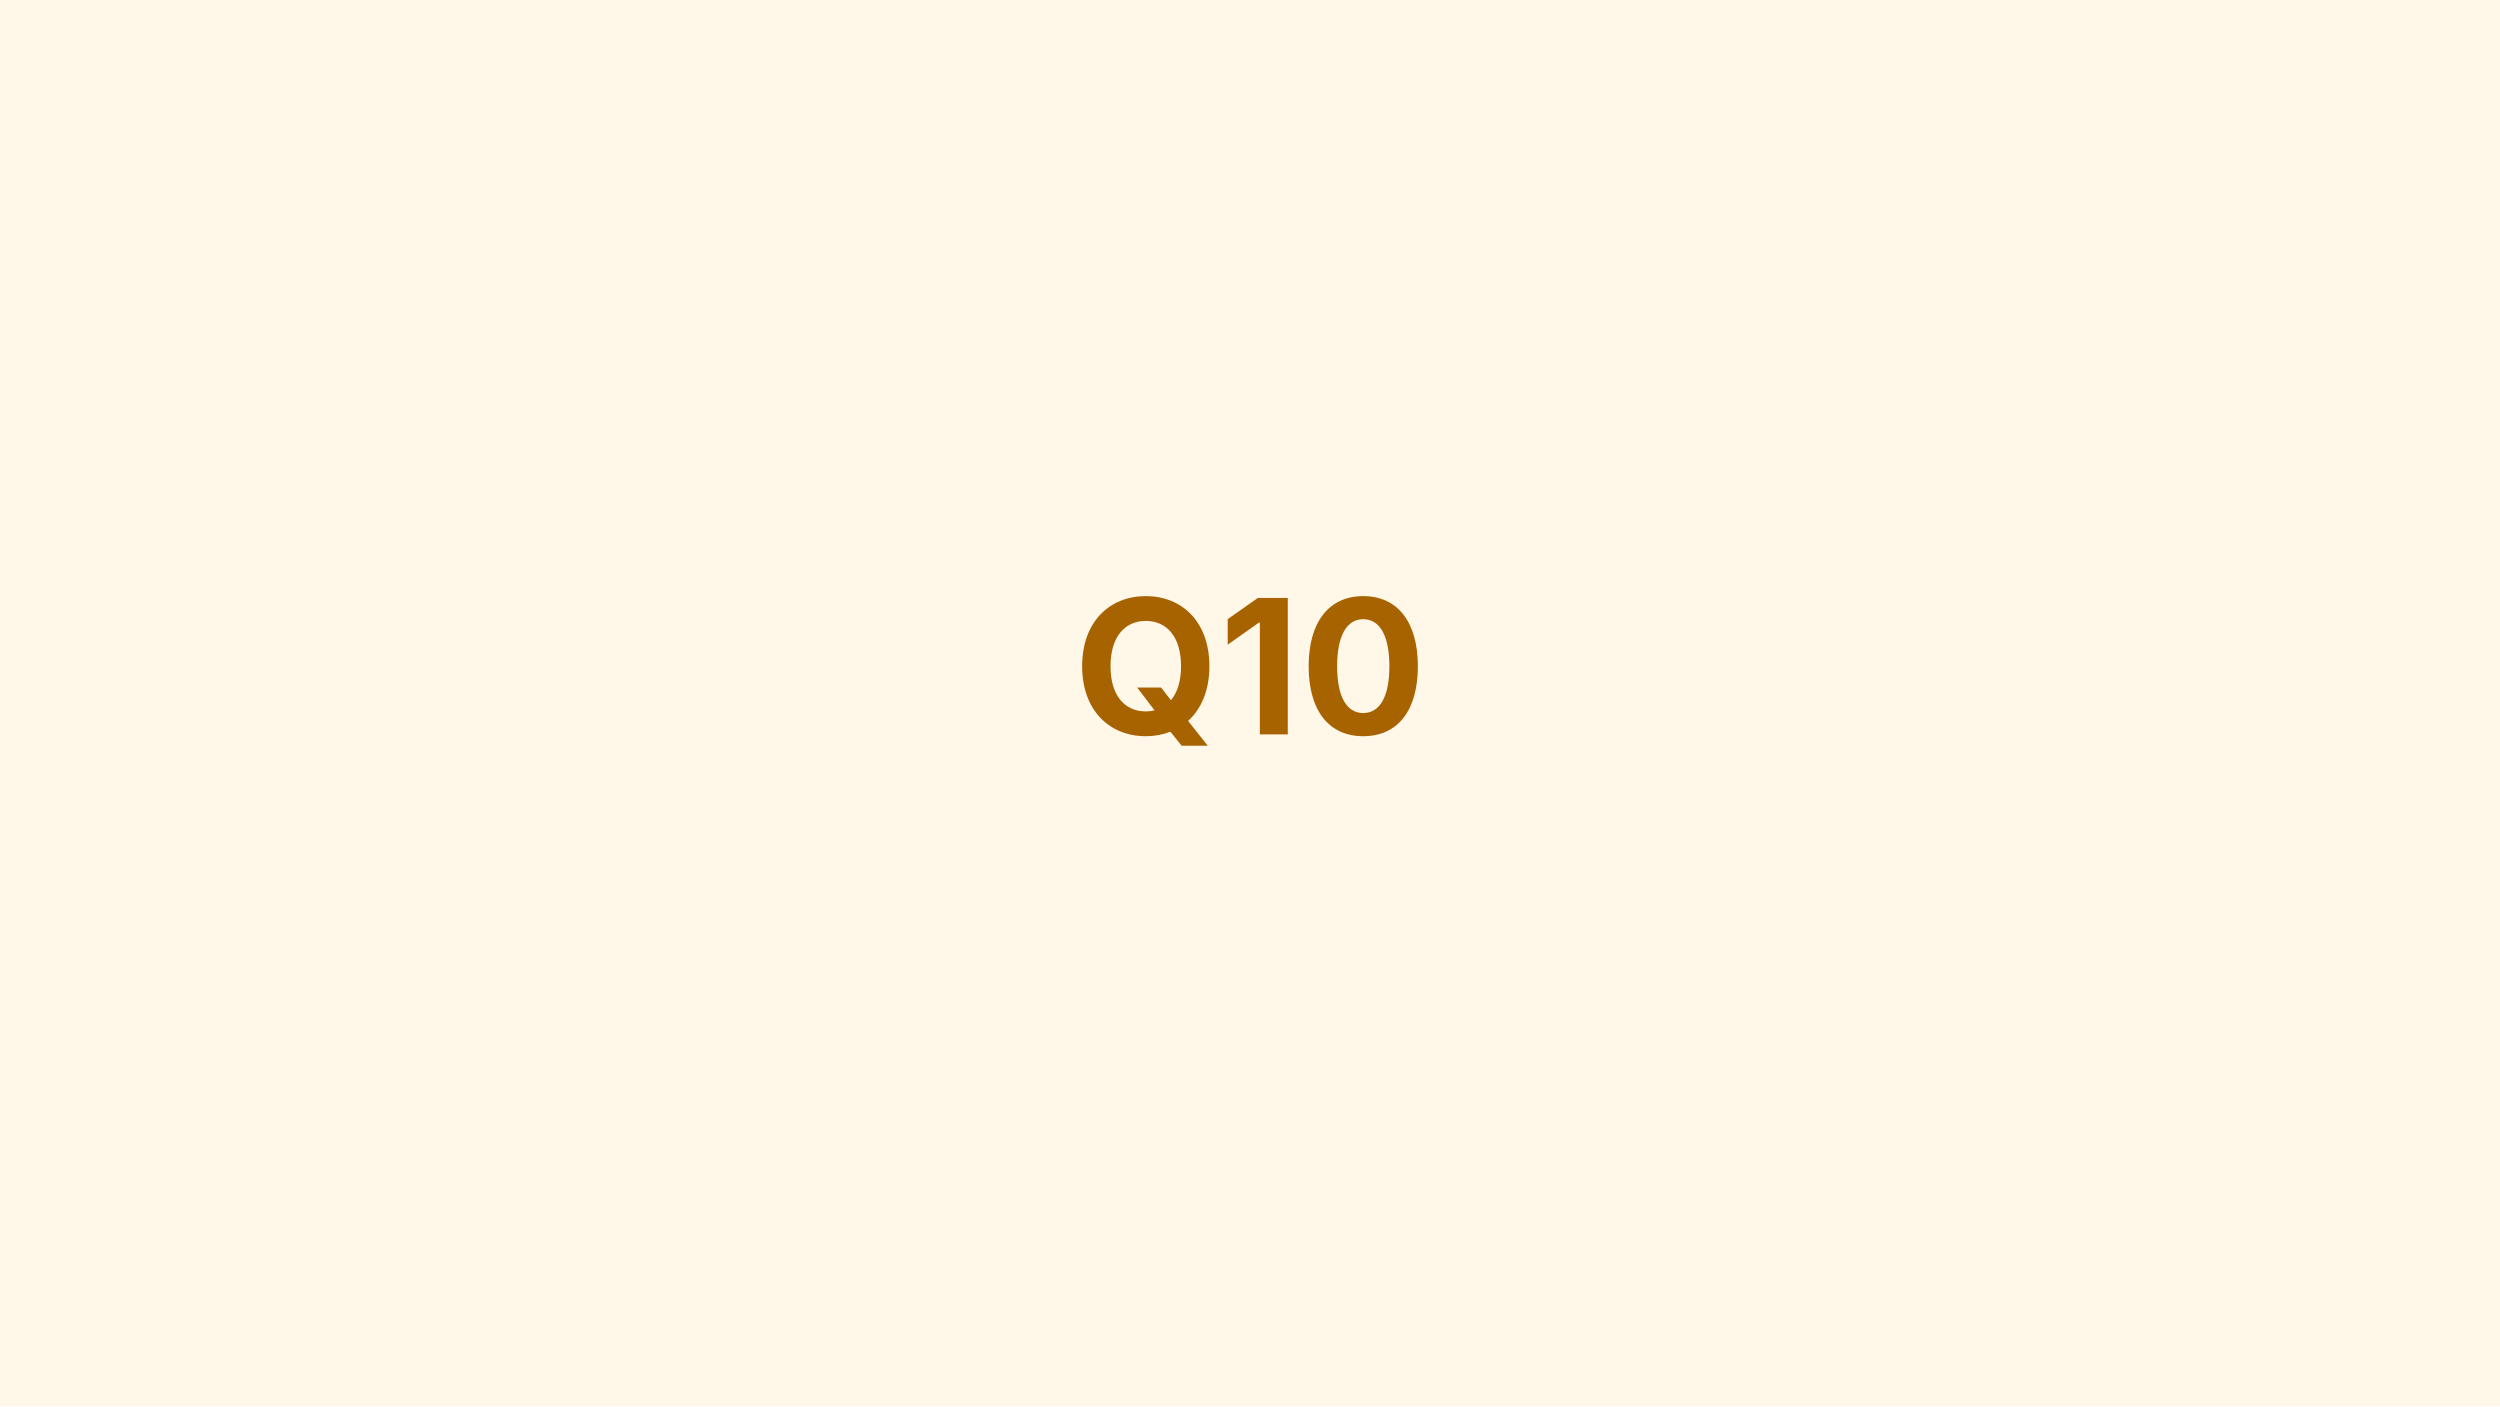
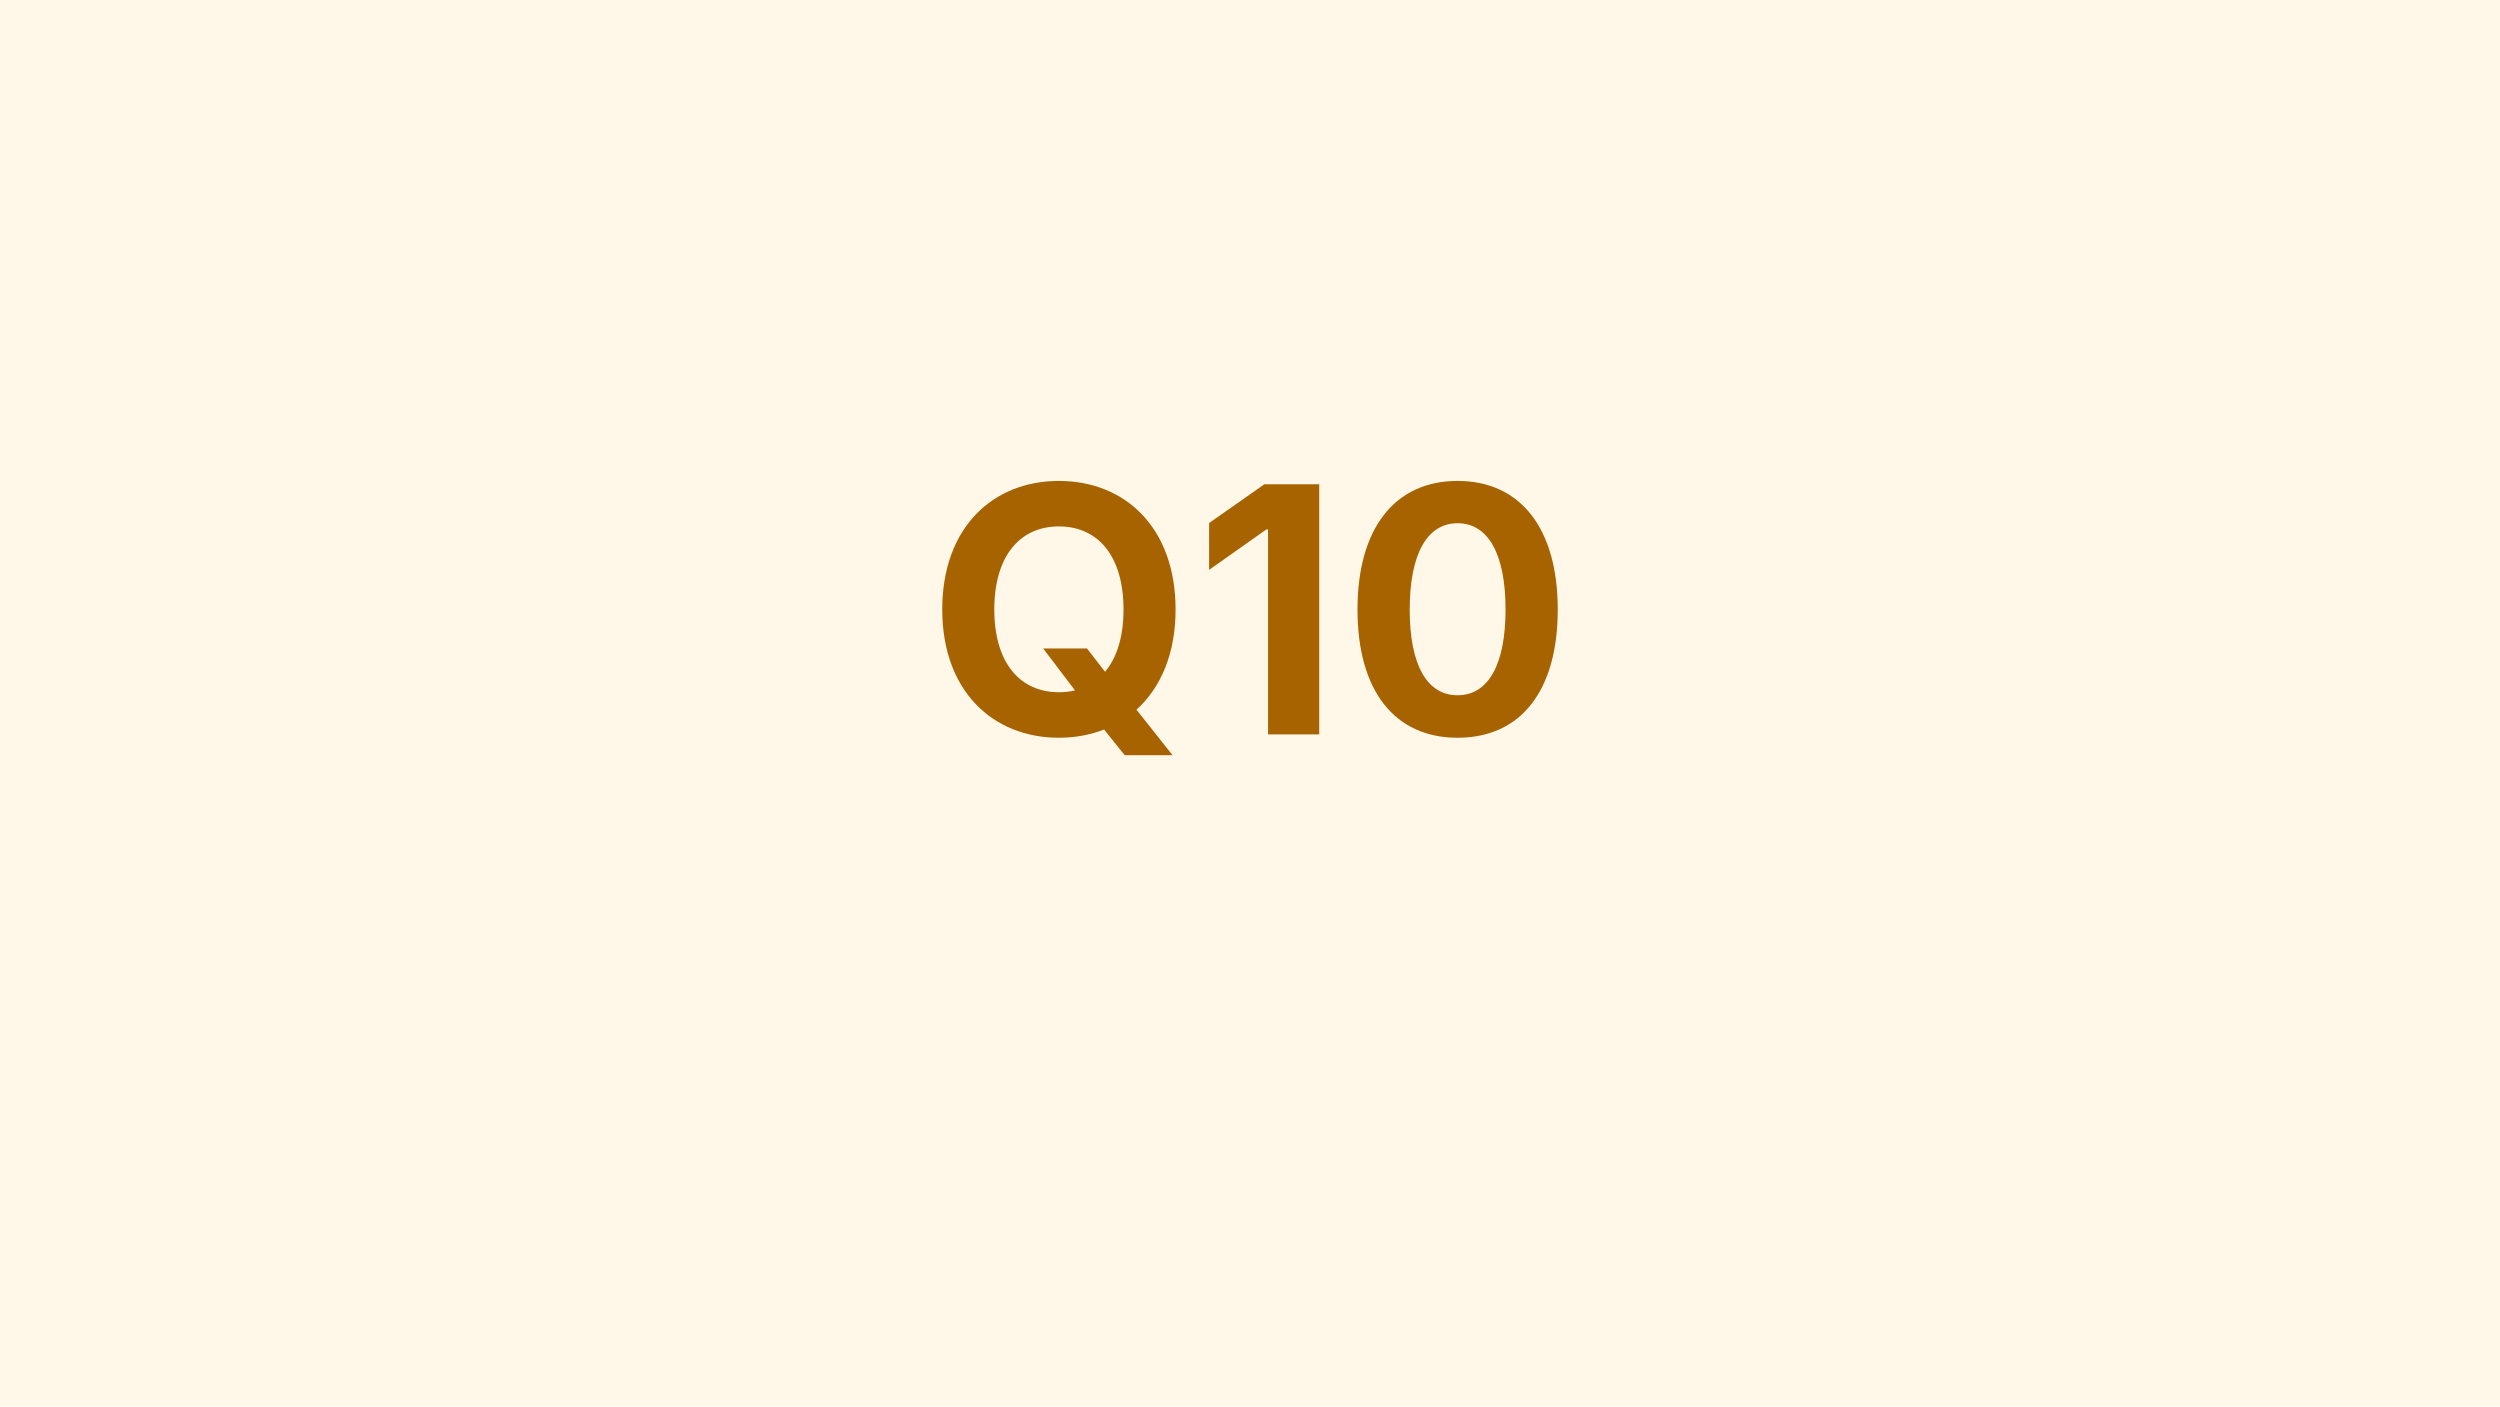
<svg xmlns="http://www.w3.org/2000/svg" viewBox="0 0 1600 900" role="img" aria-label="Q10">
  <rect width="1600" height="900" fill="#FFF7E8" />
-   <text x="800" y="470" text-anchor="middle" fill="#A66300" font-family="Noto Sans TC, Inter, Arial, sans-serif" font-size="120" font-weight="700">Q10</text>
+   <text x="800" y="470" text-anchor="middle" fill="#A66300" font-family="Noto Sans TC, Inter, Arial, sans-serif" font-size="220" font-weight="700">Q10</text>
</svg>
